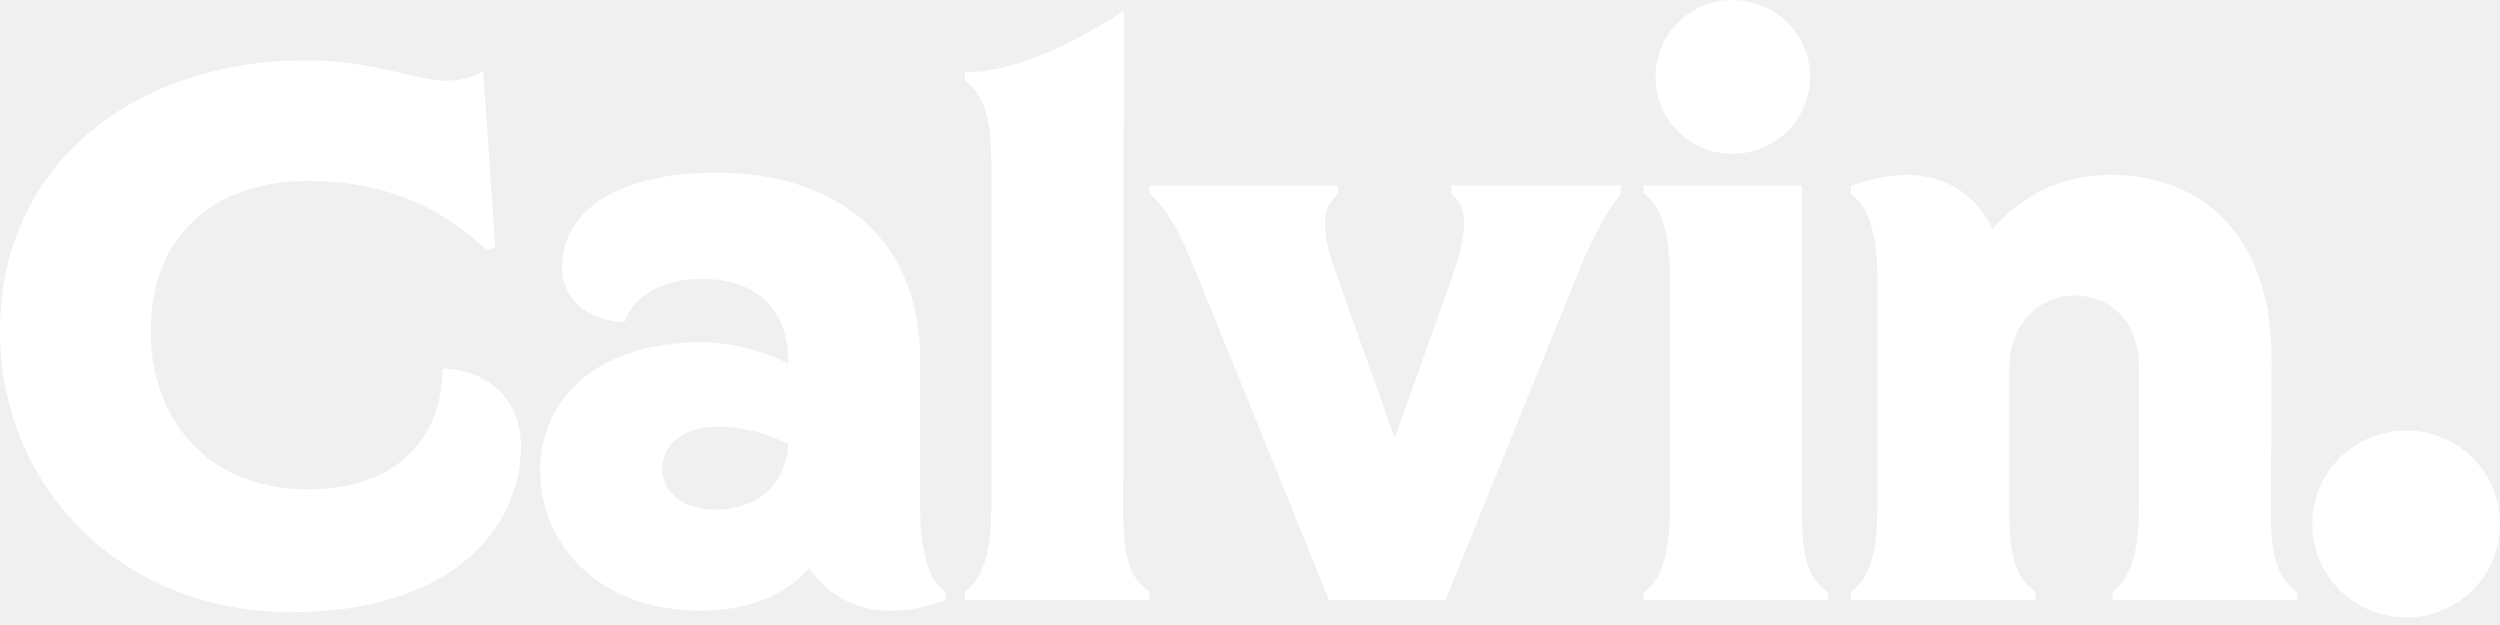
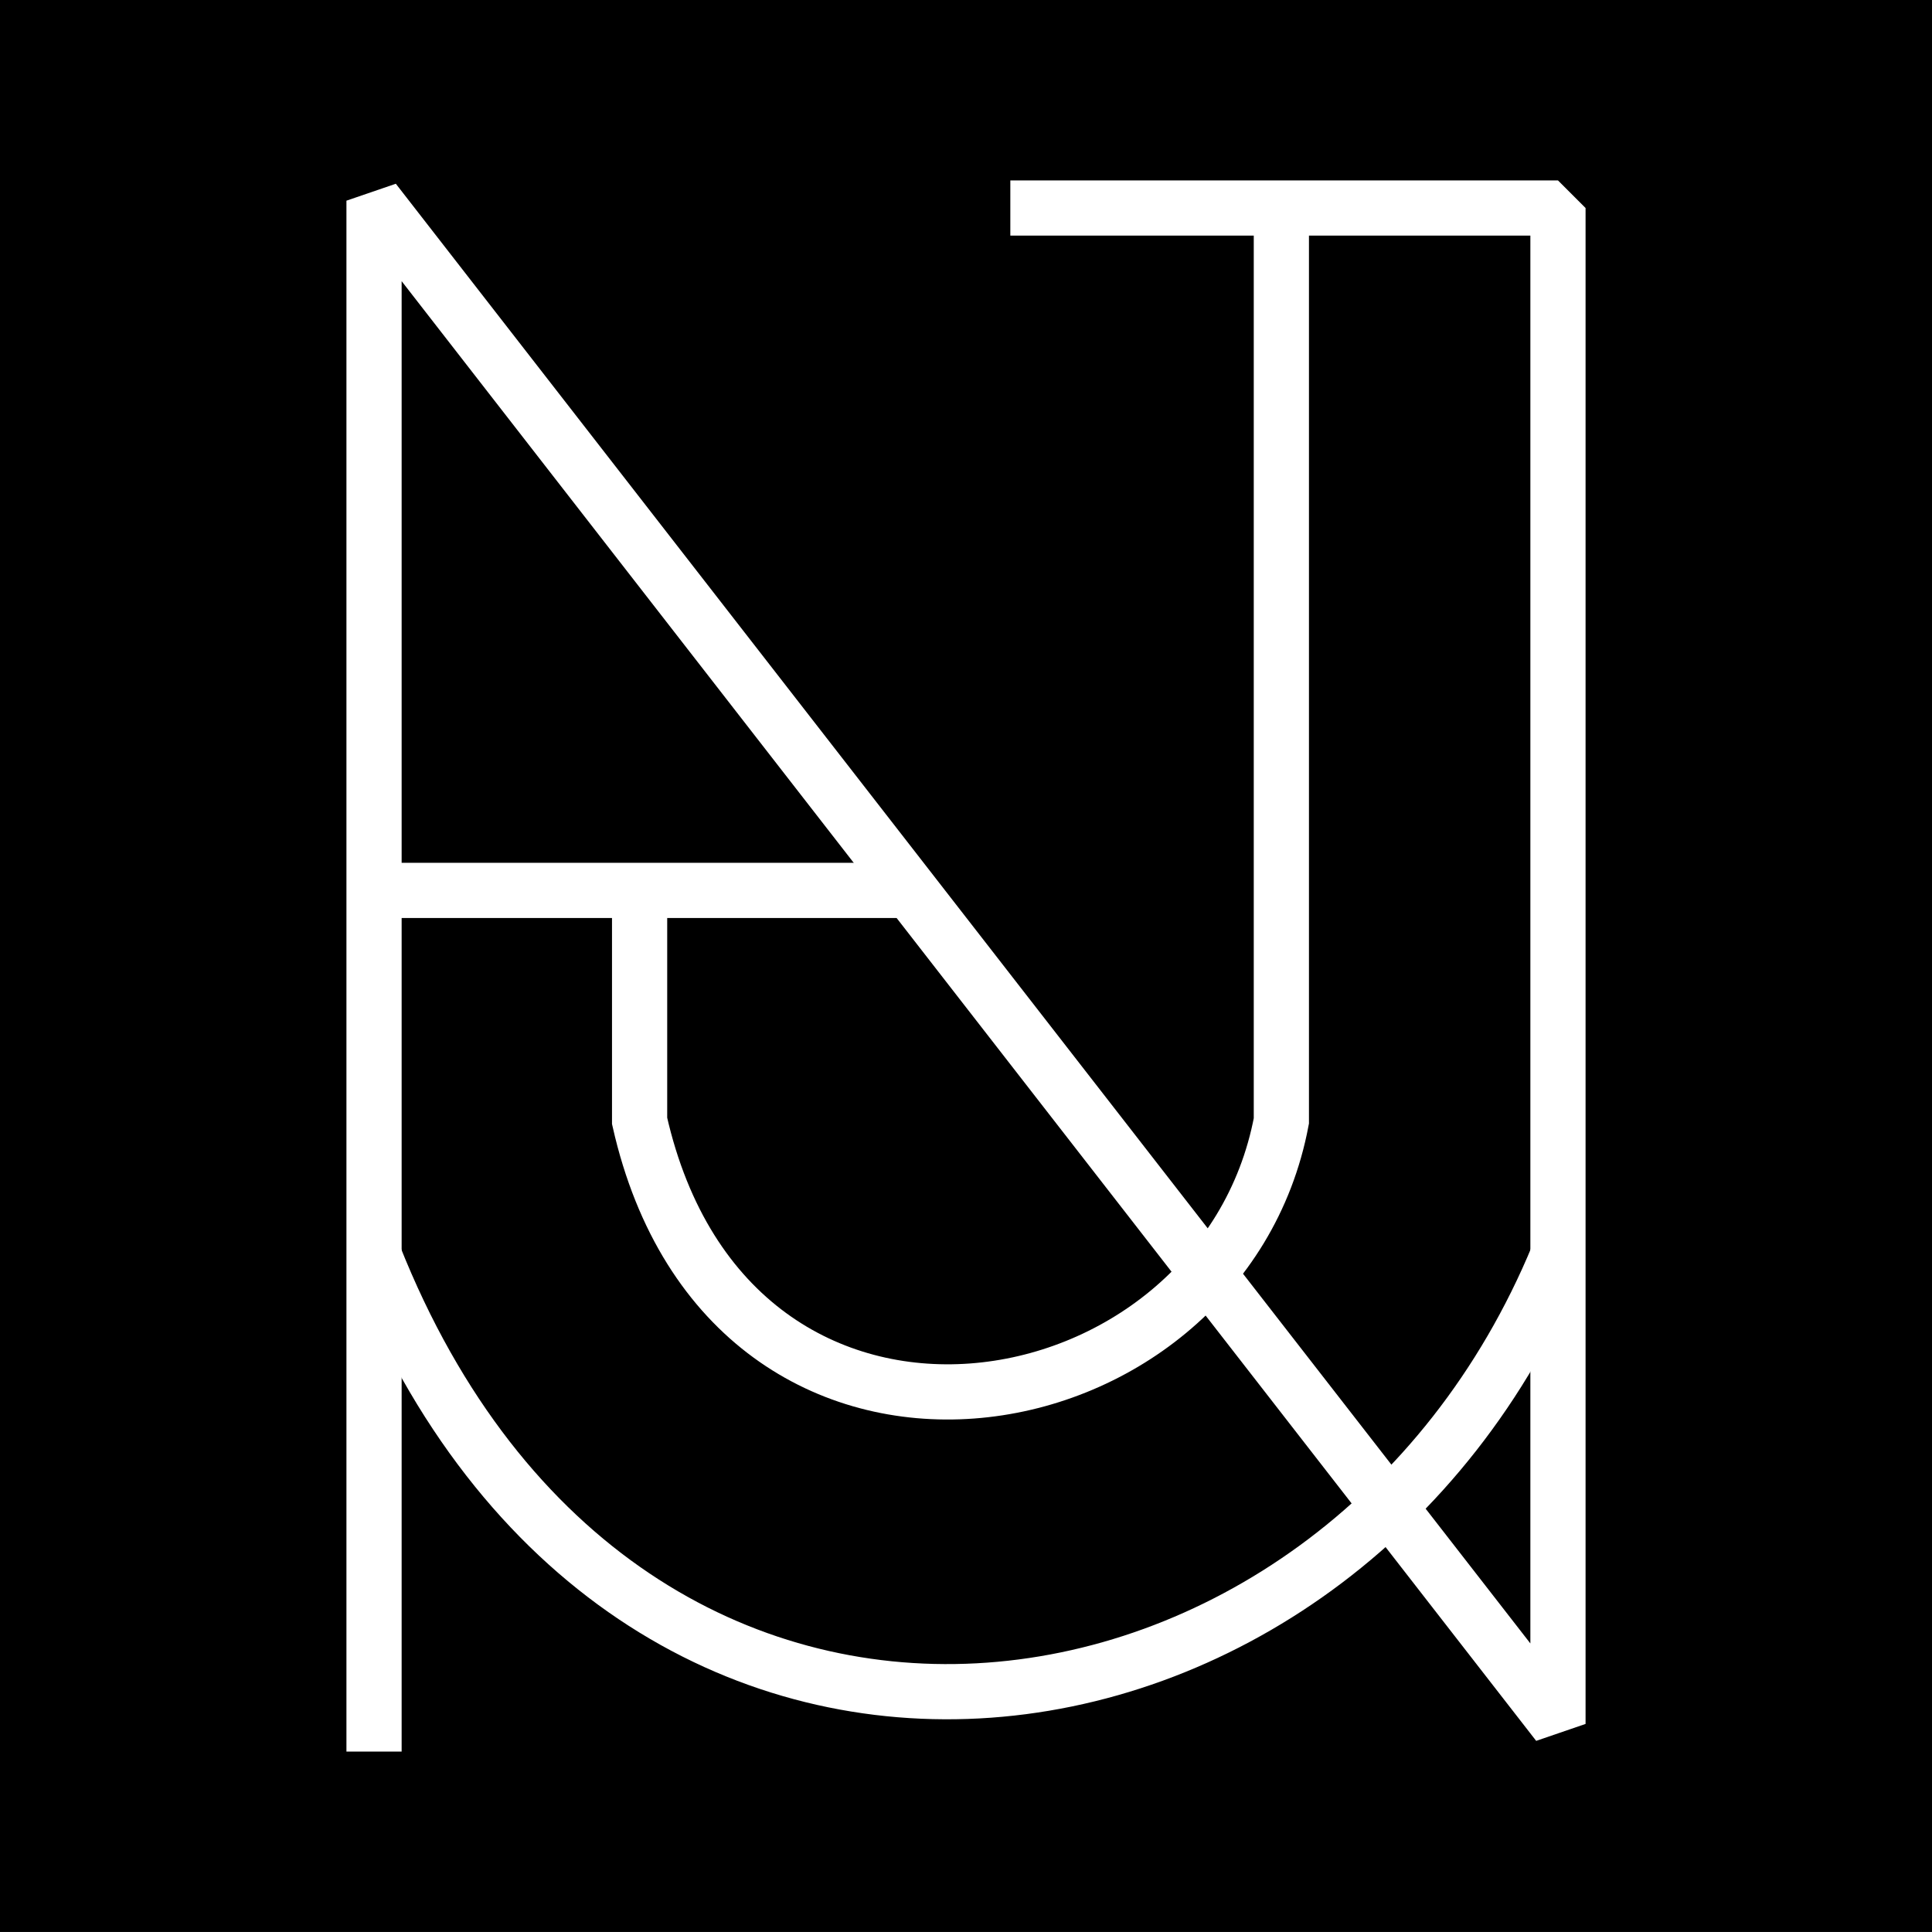
- <svg xmlns="http://www.w3.org/2000/svg" width="200" height="50" viewBox="0 0 200 50" fill="none">
-   <path d="M39.626 19.843L38.661 5.67C38.057 6.092 37.032 6.454 35.585 6.454C33.474 6.454 29.734 4.825 24.427 4.825C11.278 4.825 0 12.726 0 26.478C0 38.843 9.529 48.975 23.341 48.975C36.067 48.975 41.676 42.281 41.676 35.706C41.676 31.544 38.48 29.494 35.404 29.494C35.404 34.5 32.267 39.144 24.668 39.144C16.465 39.144 12.063 33.414 12.063 26.538C12.063 18.999 16.888 14.476 24.728 14.476C31.001 14.476 35.464 16.767 38.902 19.964L39.626 19.843Z" fill="white" />
-   <path d="M75.599 47.287C74.272 46.442 73.609 44.15 73.609 40.23V28.83C73.609 18.698 66.552 13.812 57.324 13.812C49.242 13.812 44.96 17.009 44.96 21.351C44.96 24.066 47.252 25.754 49.966 25.754C50.569 24.066 52.379 22.316 56.178 22.316C60.581 22.316 63.054 24.789 63.054 28.891V29.072C61.064 28.107 58.712 27.383 56.058 27.383C48.036 27.383 43.211 31.665 43.211 37.697C43.211 43.487 47.855 48.855 56.058 48.855C59.978 48.855 62.752 47.588 64.743 45.477C66.251 47.648 68.543 48.855 71.196 48.855C73.307 48.855 74.936 48.312 75.659 47.95L75.599 47.287ZM63.054 35.525C62.873 39.023 60.28 40.773 57.264 40.773C54.67 40.773 52.982 39.446 52.982 37.455C52.982 35.525 54.791 34.138 57.264 34.138C59.797 34.138 61.426 34.741 63.054 35.525Z" fill="white" />
-   <path d="M91.966 48.01V47.347C90.337 46.261 89.855 44.452 89.855 40.833L89.915 0.844C86.356 3.197 81.411 5.79 77.189 5.79V6.454C78.456 7.358 79.3 8.987 79.3 12.606V40.833C79.3 44.452 78.456 46.442 77.189 47.347V48.01H91.966Z" fill="white" />
-   <path d="M115.618 48.071L126.173 22.015C127.62 18.396 128.826 16.587 129.671 15.501V14.837H116.1V15.501C117.427 16.587 117.487 18.396 116.221 22.015L111.577 35.043L106.933 22.015C105.606 18.396 105.726 16.587 107.053 15.501V14.837H91.975V15.501C93.242 16.587 94.327 18.396 95.775 22.015L106.33 48.01H115.557L115.618 48.071Z" fill="white" />
-   <path d="M144.807 6.152C144.807 2.714 141.972 0 138.595 0C135.217 0 132.443 2.714 132.443 6.152C132.443 9.59 135.217 12.304 138.595 12.304C141.972 12.304 144.807 9.59 144.807 6.152ZM146.254 48.01V47.407C144.626 46.322 144.144 44.452 144.144 40.833V14.837H131.478V15.441C132.744 16.345 133.589 18.396 133.589 22.015V40.833C133.589 44.452 132.865 46.442 131.478 47.407V48.01H146.254Z" fill="white" />
-   <path d="M183.779 48.01V47.347C182.15 46.261 181.668 44.452 181.668 40.833C181.668 39.868 181.728 33.776 181.728 28.529C181.728 19.964 177.144 13.993 168.761 13.993C164.78 13.993 161.644 15.742 159.412 18.336C158.085 15.561 155.673 13.993 152.476 13.993C150.727 13.993 149.038 14.536 148.073 14.837V15.501C149.34 16.405 150.184 18.396 150.184 22.015V40.833C150.184 44.452 149.46 46.382 148.073 47.347V48.01H162.85V47.347C161.222 46.261 160.739 44.452 160.739 40.833V29.554C160.739 25.815 163.212 23.643 165.926 23.643C168.821 23.643 171.113 25.694 171.113 29.313V40.833C171.113 44.452 170.268 46.442 169.002 47.347V48.01H183.779Z" fill="white" />
-   <path d="M192.521 49.398C196.622 49.398 200 46.08 200 41.919C200 37.757 196.622 34.44 192.521 34.44C188.36 34.44 184.982 37.757 184.982 41.919C184.982 46.08 188.36 49.398 192.521 49.398Z" fill="white" />
+ <svg xmlns="http://www.w3.org/2000/svg" width="35mm" height="35mm" viewBox="0 0 35 35" version="1.1" id="svg8">
+   <defs id="defs2" />
+   <g id="layer1" transform="translate(-109.92,-149.2755)">
+     <rect style="fill:#000000;stroke-width:0.8;stroke-linecap:square;stroke-linejoin:bevel" id="rect12" width="35" height="35" x="109.92" y="149.275" />
+     <g id="g865" style="stroke-width:1;stroke-miterlimit:4;stroke-dasharray:none;stroke:#ffffff;stroke-opacity:1" transform="translate(1.369031,1.369037)">
+       <path style="fill:none;stroke:#ffffff;stroke-width:1;stroke-linecap:square;stroke-linejoin:bevel;stroke-miterlimit:4;stroke-dasharray:none;stroke-opacity:1" d="m 127.354,151.675 h 9.421 V 179.137 L 115.327,151.542 v 27.596" id="path24" />
+       <path style="fill:none;stroke:#ffffff;stroke-width:1;stroke-linecap:butt;stroke-linejoin:miter;stroke-miterlimit:4;stroke-dasharray:none;stroke-opacity:1" d="m 115.327,164.037 h 9.555" id="path849" />
+       <path style="fill:none;stroke:#ffffff;stroke-width:1;stroke-linecap:butt;stroke-linejoin:miter;stroke-miterlimit:4;stroke-dasharray:none;stroke-opacity:1" d="m 115.327,170.652 c 4.54,11.429 17.483,9.601 21.448,0" id="path851" />
+       <path style="fill:none;stroke:#ffffff;stroke-width:1;stroke-linecap:butt;stroke-linejoin:miter;stroke-miterlimit:4;stroke-dasharray:none;stroke-opacity:1" d="m 120.138,164.003 v 4.21 c 1.645,7.281 10.536,5.767 11.626,0 v -16.537" id="path853" />
+     </g>
+   </g>
</svg>
